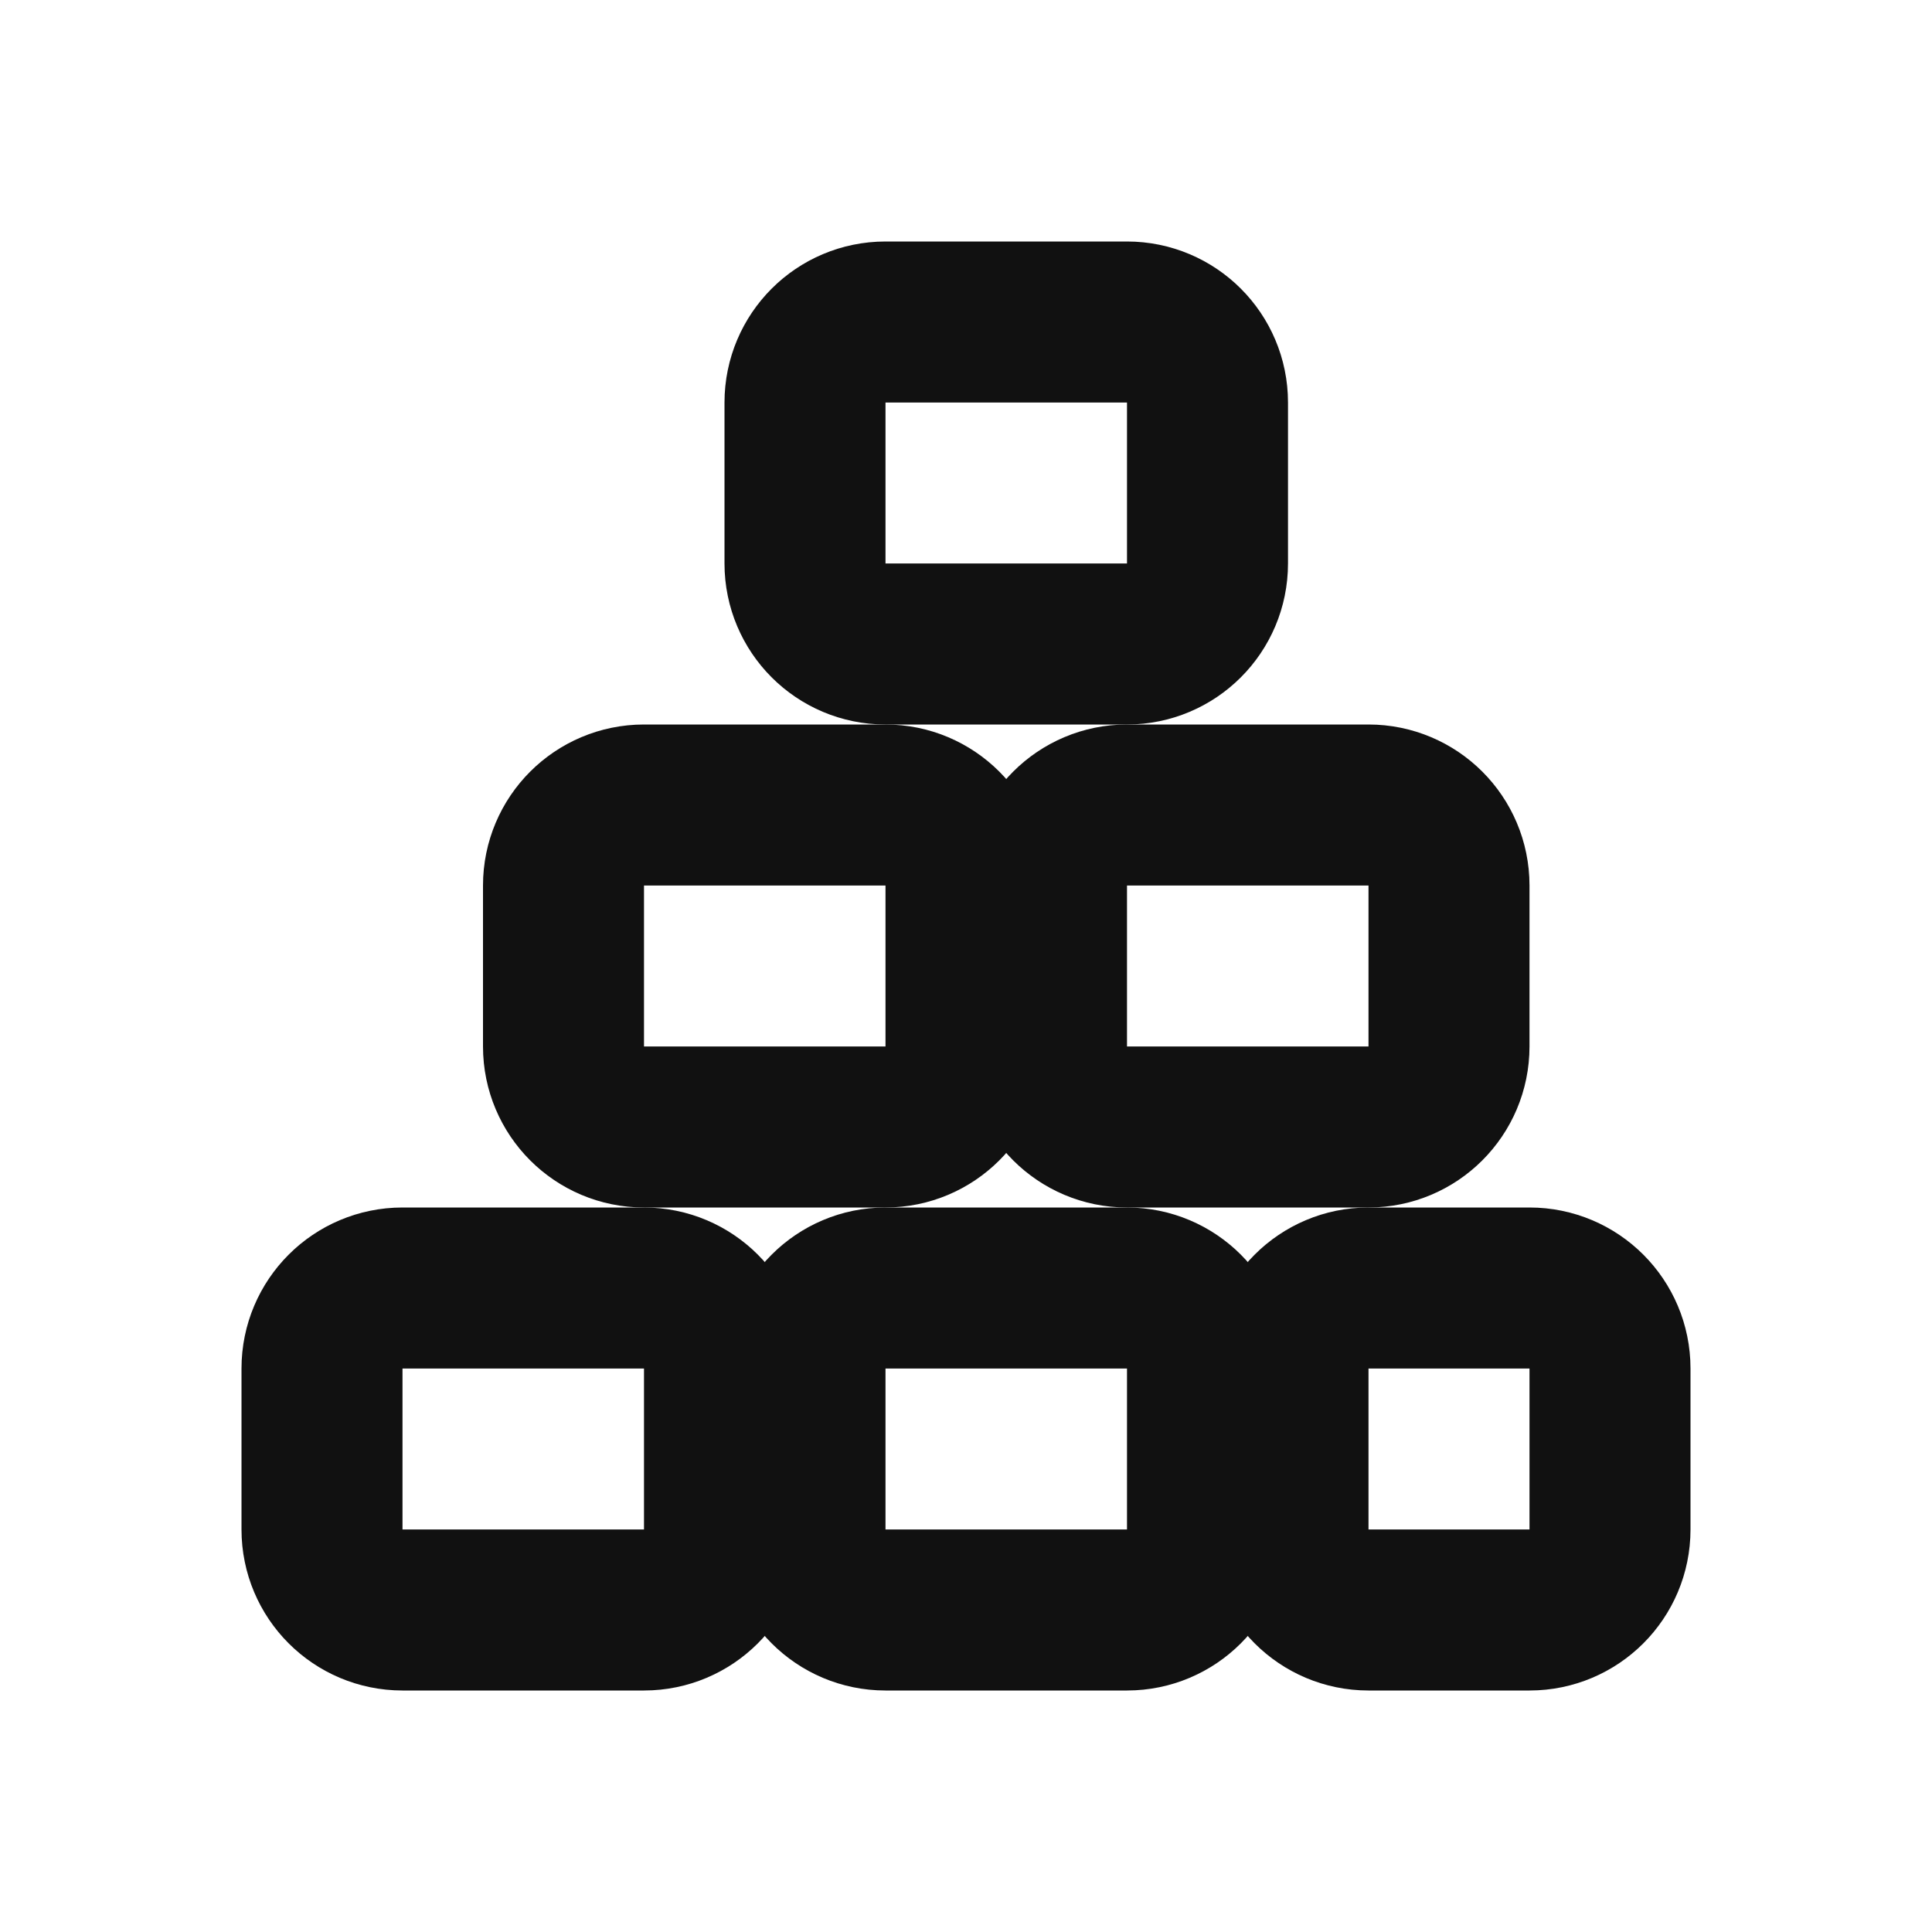
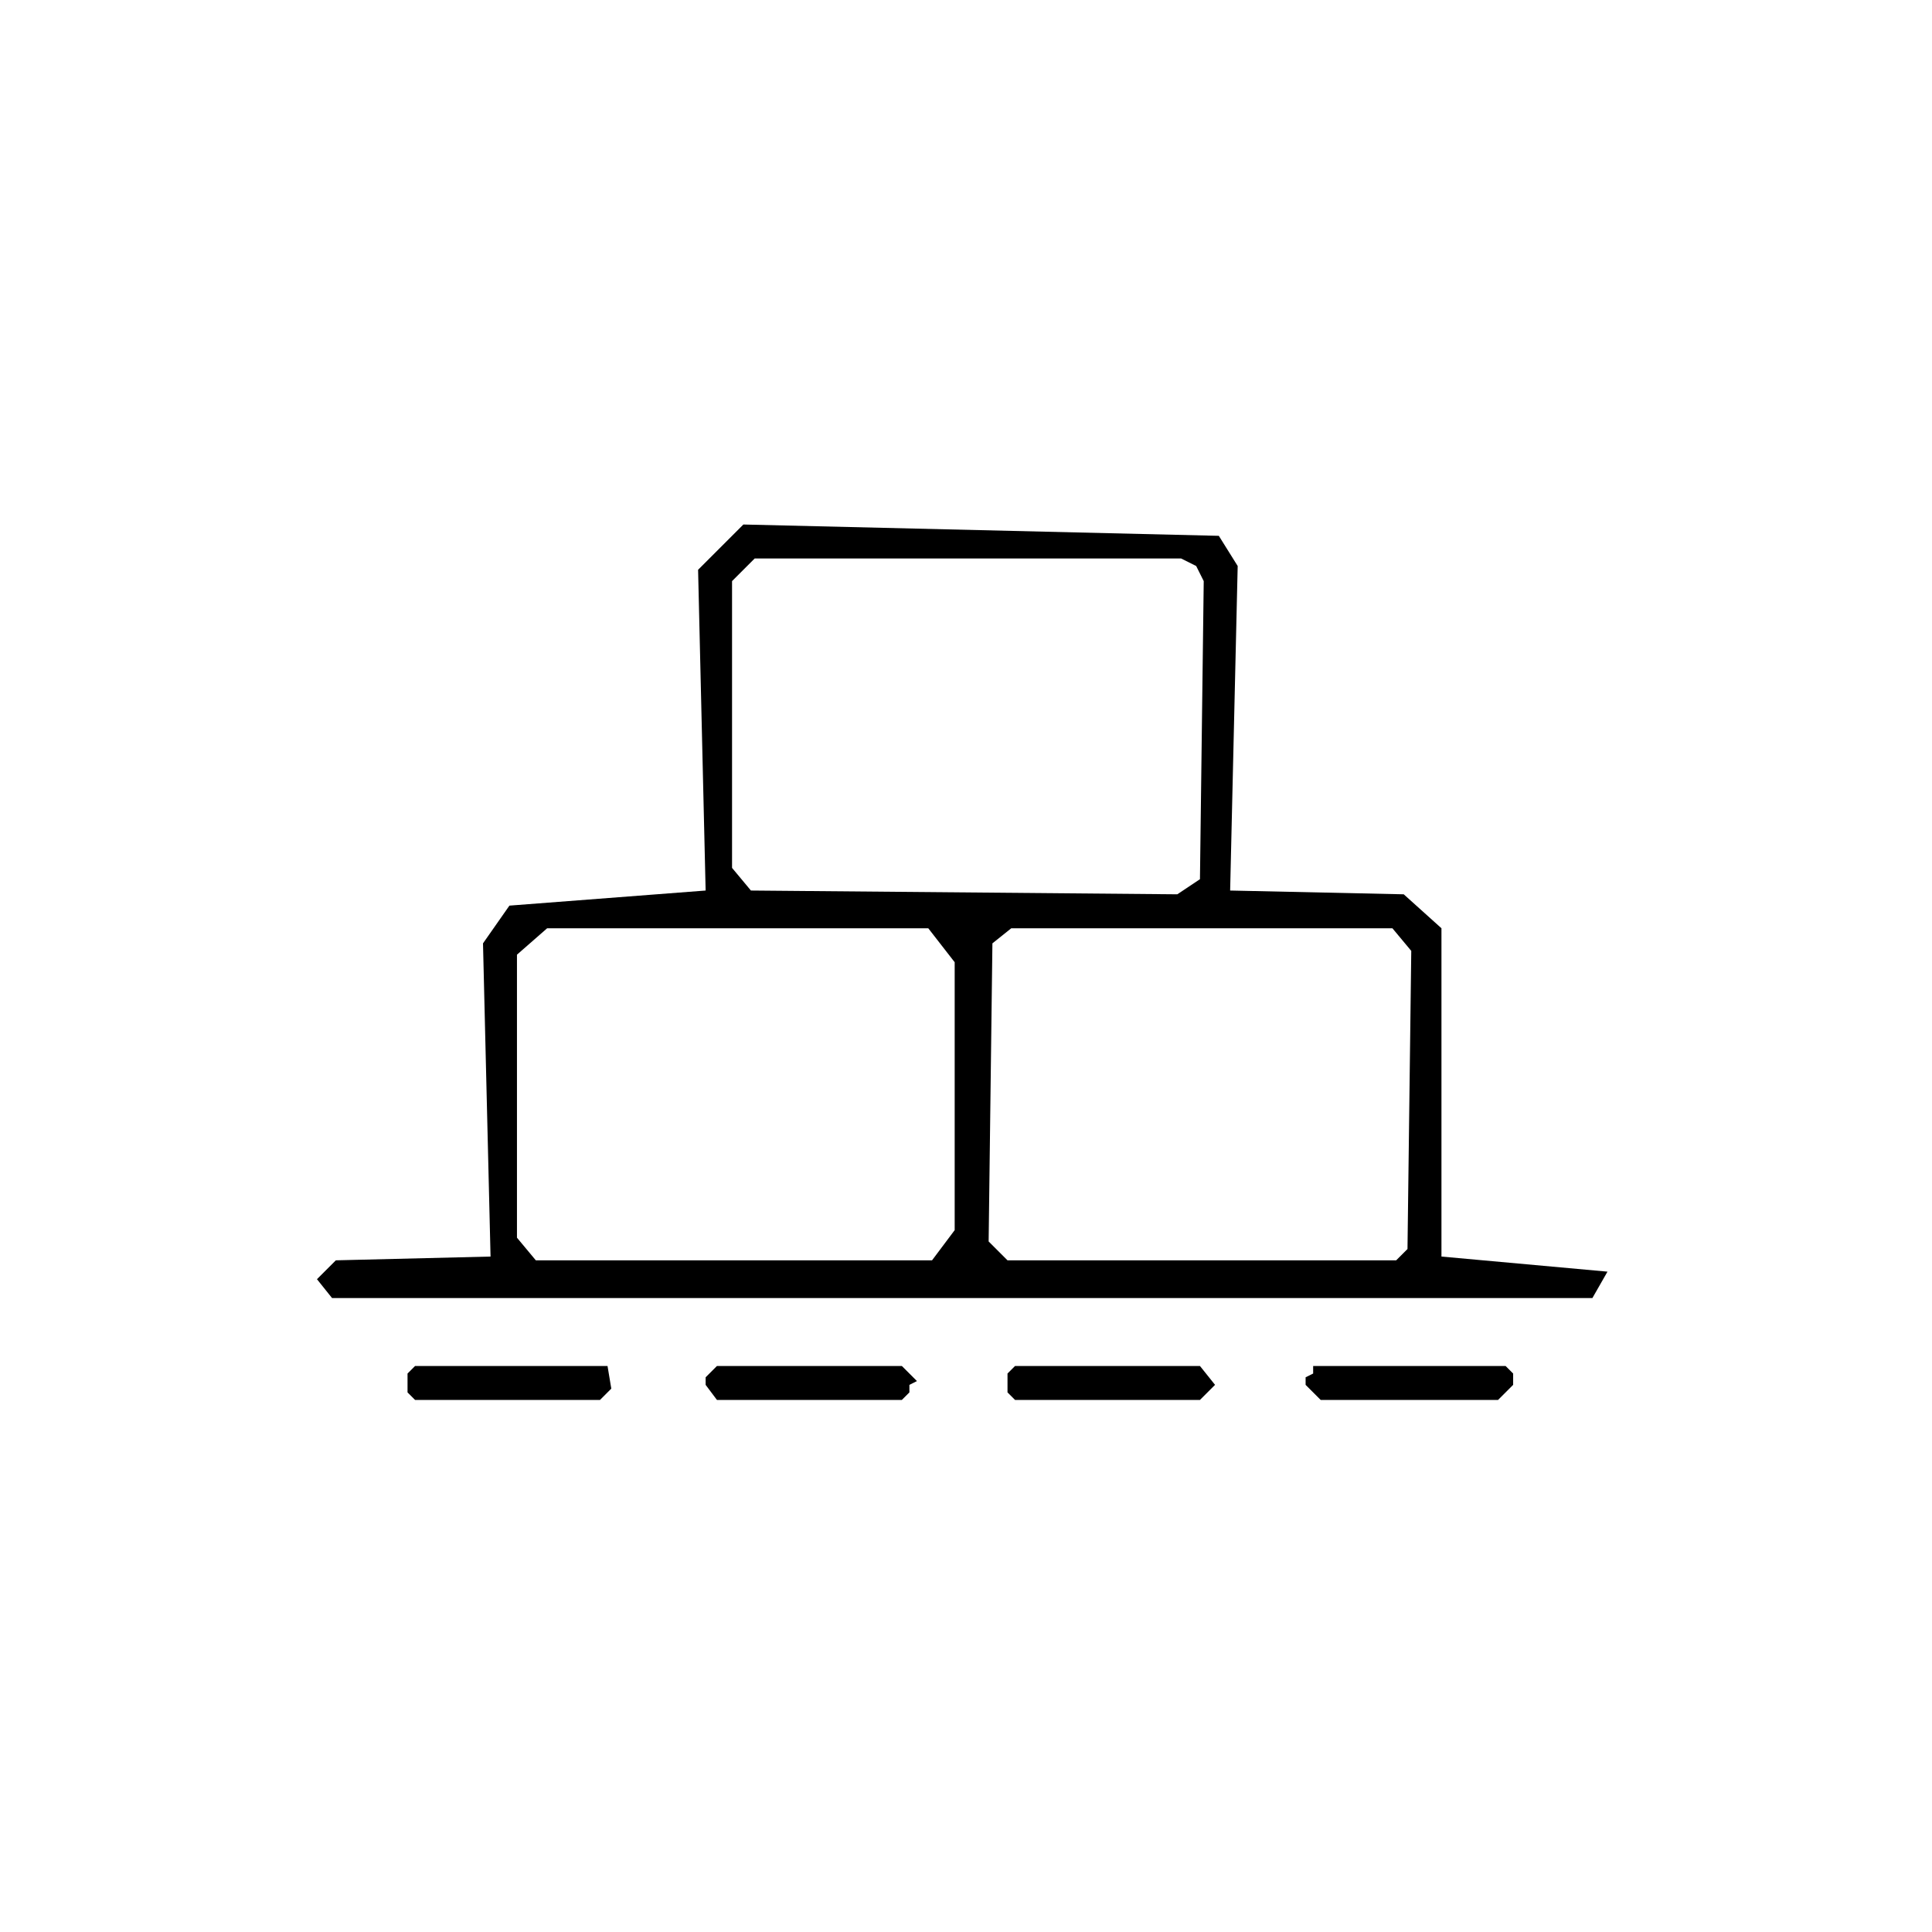
- <svg xmlns="http://www.w3.org/2000/svg" viewBox="0 0 24 24">
-   <g fill="none" stroke="#111" stroke-width="2" stroke-linecap="round" stroke-linejoin="round">
-     <rect x="4" y="16" width="5" height="4" rx="1" />
-     <rect x="10" y="16" width="5" height="4" rx="1" />
-     <rect x="16" y="16" width="4" height="4" rx="1" />
-     <rect x="7" y="10" width="5" height="4" rx="1" />
-     <rect x="13" y="10" width="5" height="4" rx="1" />
-     <rect x="10" y="4" width="5" height="4" rx="1" />
-   </g>
+ <svg xmlns="http://www.w3.org/2000/svg" viewBox="0 0 512 512" width="512" height="512">
+   <path d="M 346.0 365.0 L 346.0 367.0 L 350.0 371.0 L 397.0 371.0 L 401.0 367.0 L 401.0 364.0 L 399.0 362.0 L 348.0 362.0 L 348.0 364.0 Z M 267.0 364.0 L 267.0 369.0 L 269.0 371.0 L 318.0 371.0 L 322.0 367.0 L 318.0 362.0 L 269.0 362.0 Z M 187.0 365.0 L 187.0 367.0 L 190.0 371.0 L 239.0 371.0 L 241.0 369.0 L 241.0 367.0 L 243.0 366.0 L 239.0 362.0 L 190.0 362.0 Z M 108.0 364.0 L 108.0 369.0 L 110.0 371.0 L 159.0 371.0 L 162.0 368.0 L 161.0 362.0 L 110.0 362.0 Z M 84.0 339.0 L 88.0 344.0 L 422.0 344.0 L 426.0 337.0 L 382.0 333.0 L 382.0 246.0 L 372.0 237.0 L 326.0 236.0 L 328.0 150.0 L 323.0 142.0 L 197.0 139.0 L 185.0 151.0 L 187.0 236.0 L 135.0 240.0 L 128.0 250.0 L 130.0 333.0 L 89.0 334.0 Z M 263.0 250.0 L 268.0 246.0 L 369.0 246.0 L 374.0 252.0 L 373.0 331.0 L 370.0 334.0 L 267.0 334.0 L 262.0 329.0 Z M 145.0 246.0 L 246.0 246.0 L 253.0 255.0 L 253.0 326.0 L 247.0 334.0 L 142.0 334.0 L 137.0 328.0 L 137.0 253.0 Z M 194.0 154.0 L 200.0 148.0 L 313.0 148.0 L 317.0 150.0 L 319.0 154.0 L 318.0 233.0 L 312.0 237.0 L 199.0 236.0 L 194.0 230.0 Z" fill="#000000" fill-rule="evenodd" />
</svg>
